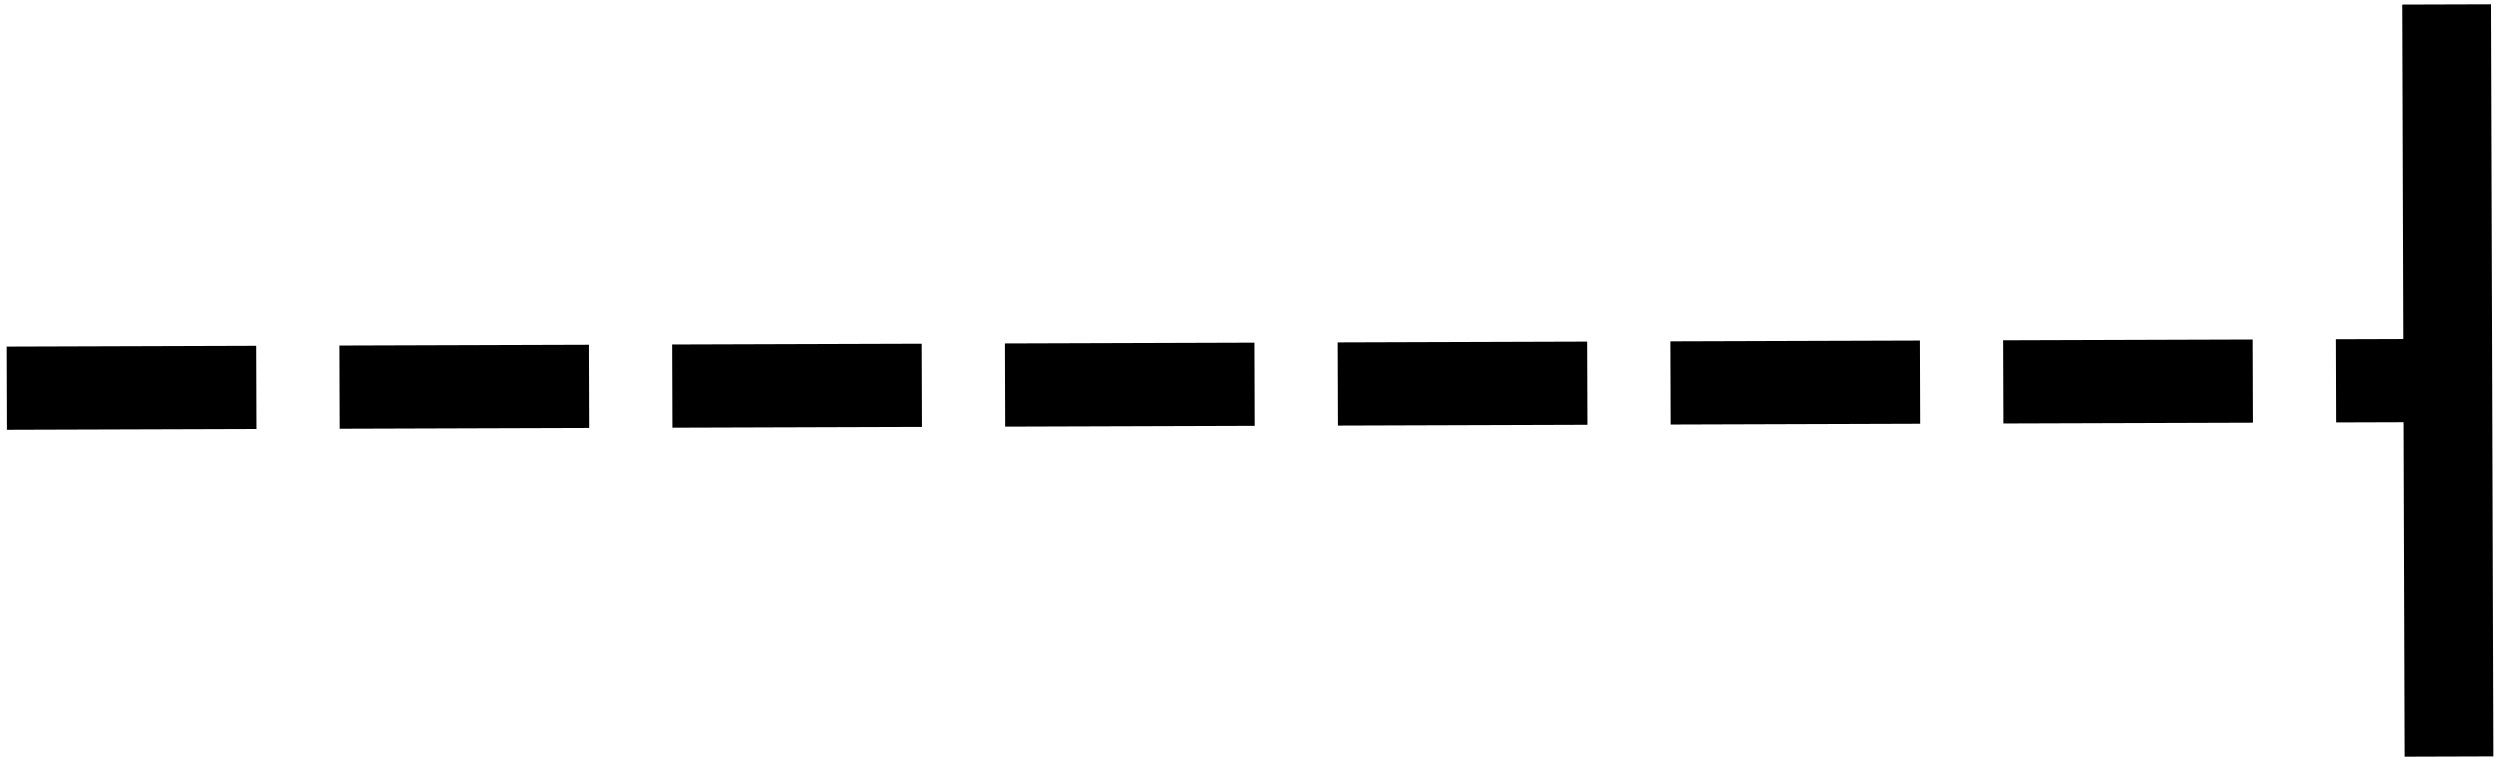
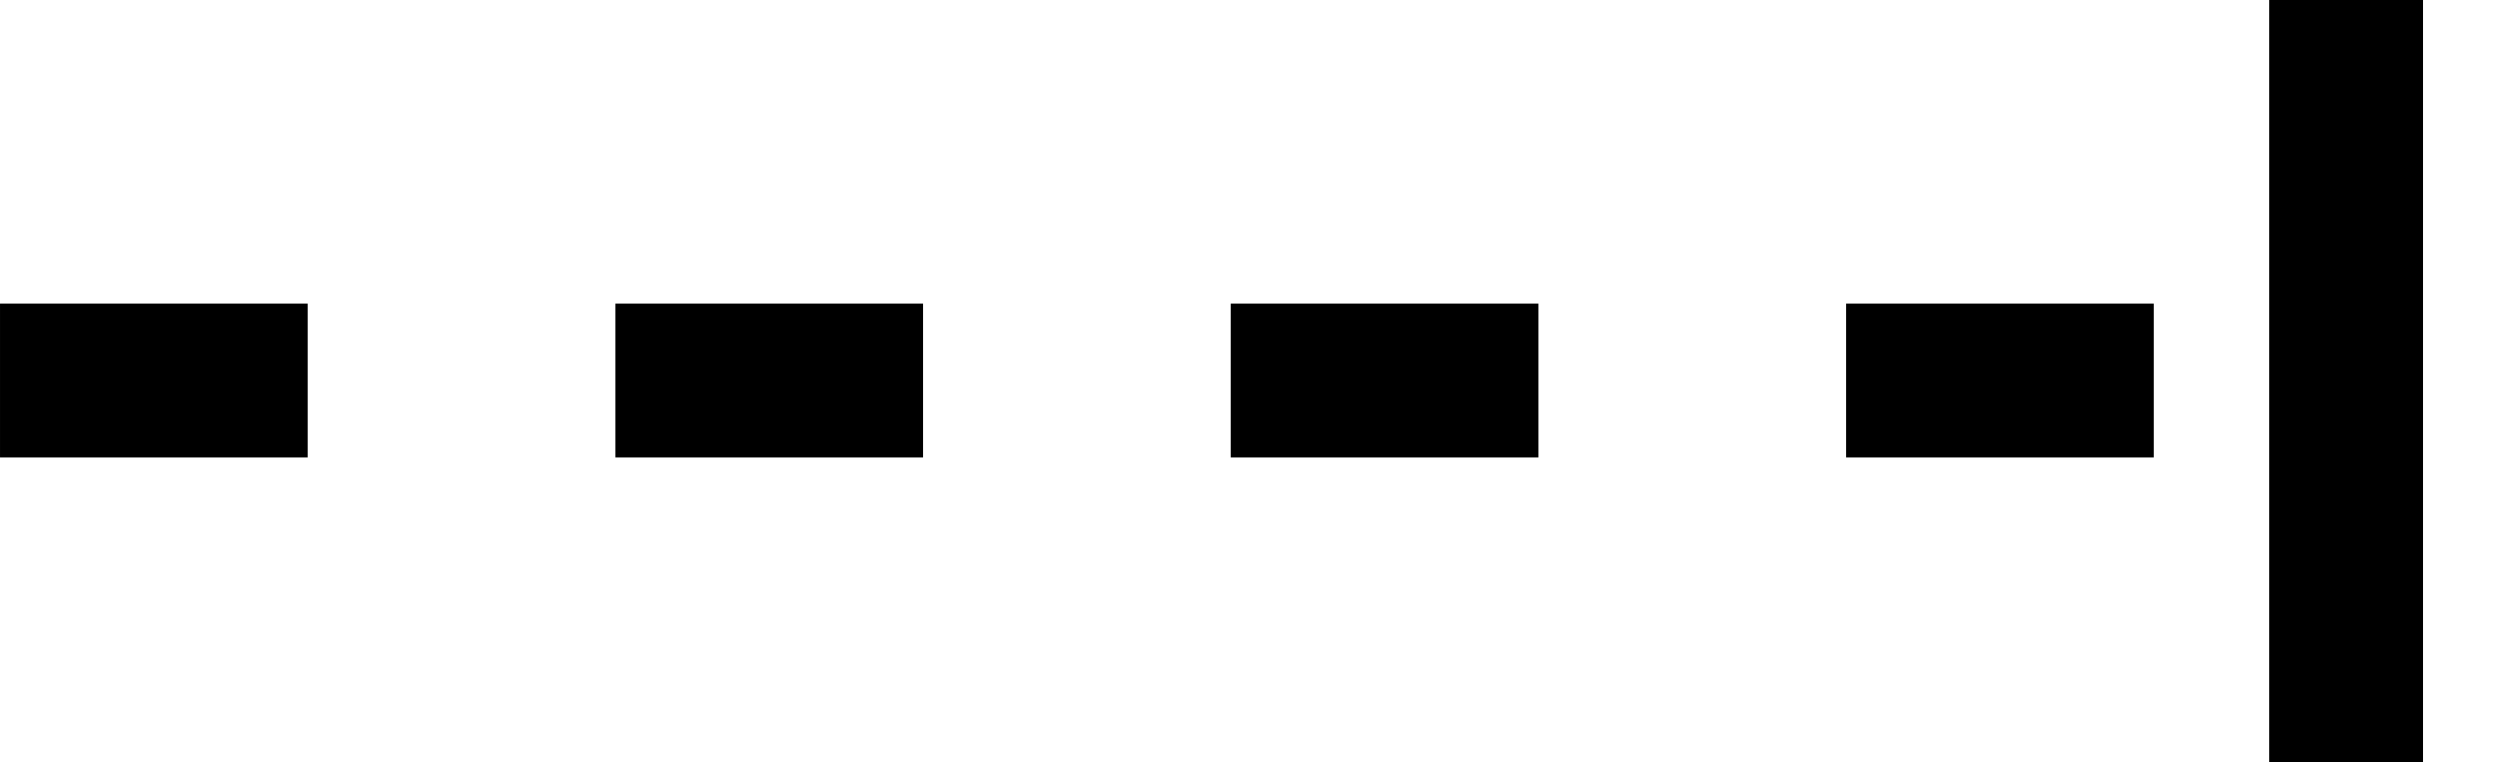
<svg xmlns="http://www.w3.org/2000/svg" width="65" height="19.787" id="svg2" version="1.1" viewBox="0 0 60.938 18.551">
  <defs id="defs4">
    <marker orient="auto" refY="0.0" refX="0.0" id="StopL" style="overflow:visible">
      <path id="path986" d="M 0.0,5.65 L 0.0,-5.65" style="fill:none;fill-opacity:0.75;fill-rule:evenodd;stroke:#000000;stroke-width:1pt;stroke-opacity:1" transform="scale(0.8)" />
    </marker>
    <marker orient="auto" refY="0" refX="0" id="marker1202" style="overflow:visible">
      <path id="path1200" d="M 5.77,0 -2.88,5 V -5 Z" style="fill:#000000;fill-opacity:1;fill-rule:evenodd;stroke:#000000;stroke-width:1pt;stroke-opacity:1" transform="scale(0.8)" />
    </marker>
    <marker orient="auto" refY="0" refX="0" id="TriangleOutL" style="overflow:visible">
      <path id="path959" d="M 5.77,0 -2.88,5 V -5 Z" style="fill:#000000;fill-opacity:1;fill-rule:evenodd;stroke:#000000;stroke-width:1pt;stroke-opacity:1" transform="scale(0.8)" />
    </marker>
  </defs>
  <g id="layer1" transform="translate(-275.6425,-281.2965)">
-     <path style="fill:none;fill-rule:evenodd;stroke:#000000;stroke-width:2.028;stroke-linecap:butt;stroke-linejoin:miter;stroke-miterlimit:4;stroke-dasharray:6.083, 2.028;stroke-dashoffset:0;stroke-opacity:1;marker-end:url(#StopL)" d="m 275.807,290.759 c 59.502,-0.188 59.502,-0.188 59.502,-0.188" id="path815" />
+     <path style="fill:none;fill-rule:evenodd;stroke:#000000;stroke-width:3.75;stroke-linecap:butt;stroke-linejoin:miter;stroke-miterlimit:4;stroke-dasharray:7.5, 7.5;stroke-dashoffset:0;stroke-opacity:1" d="m 275.642,290.572 h 59.781" id="path4949" />
+     <rect style="opacity:1;fill:#000000;fill-opacity:0.745;stroke:#000000;stroke-width:2.776;stroke-linecap:square;stroke-linejoin:miter;stroke-miterlimit:4;stroke-dasharray:8.328, 2.776;stroke-dashoffset:0;stroke-opacity:1;paint-order:fill markers stroke" id="rect4981" width="0.974" height="15.89" x="332.343" y="282.627" />
  </g>
</svg>
